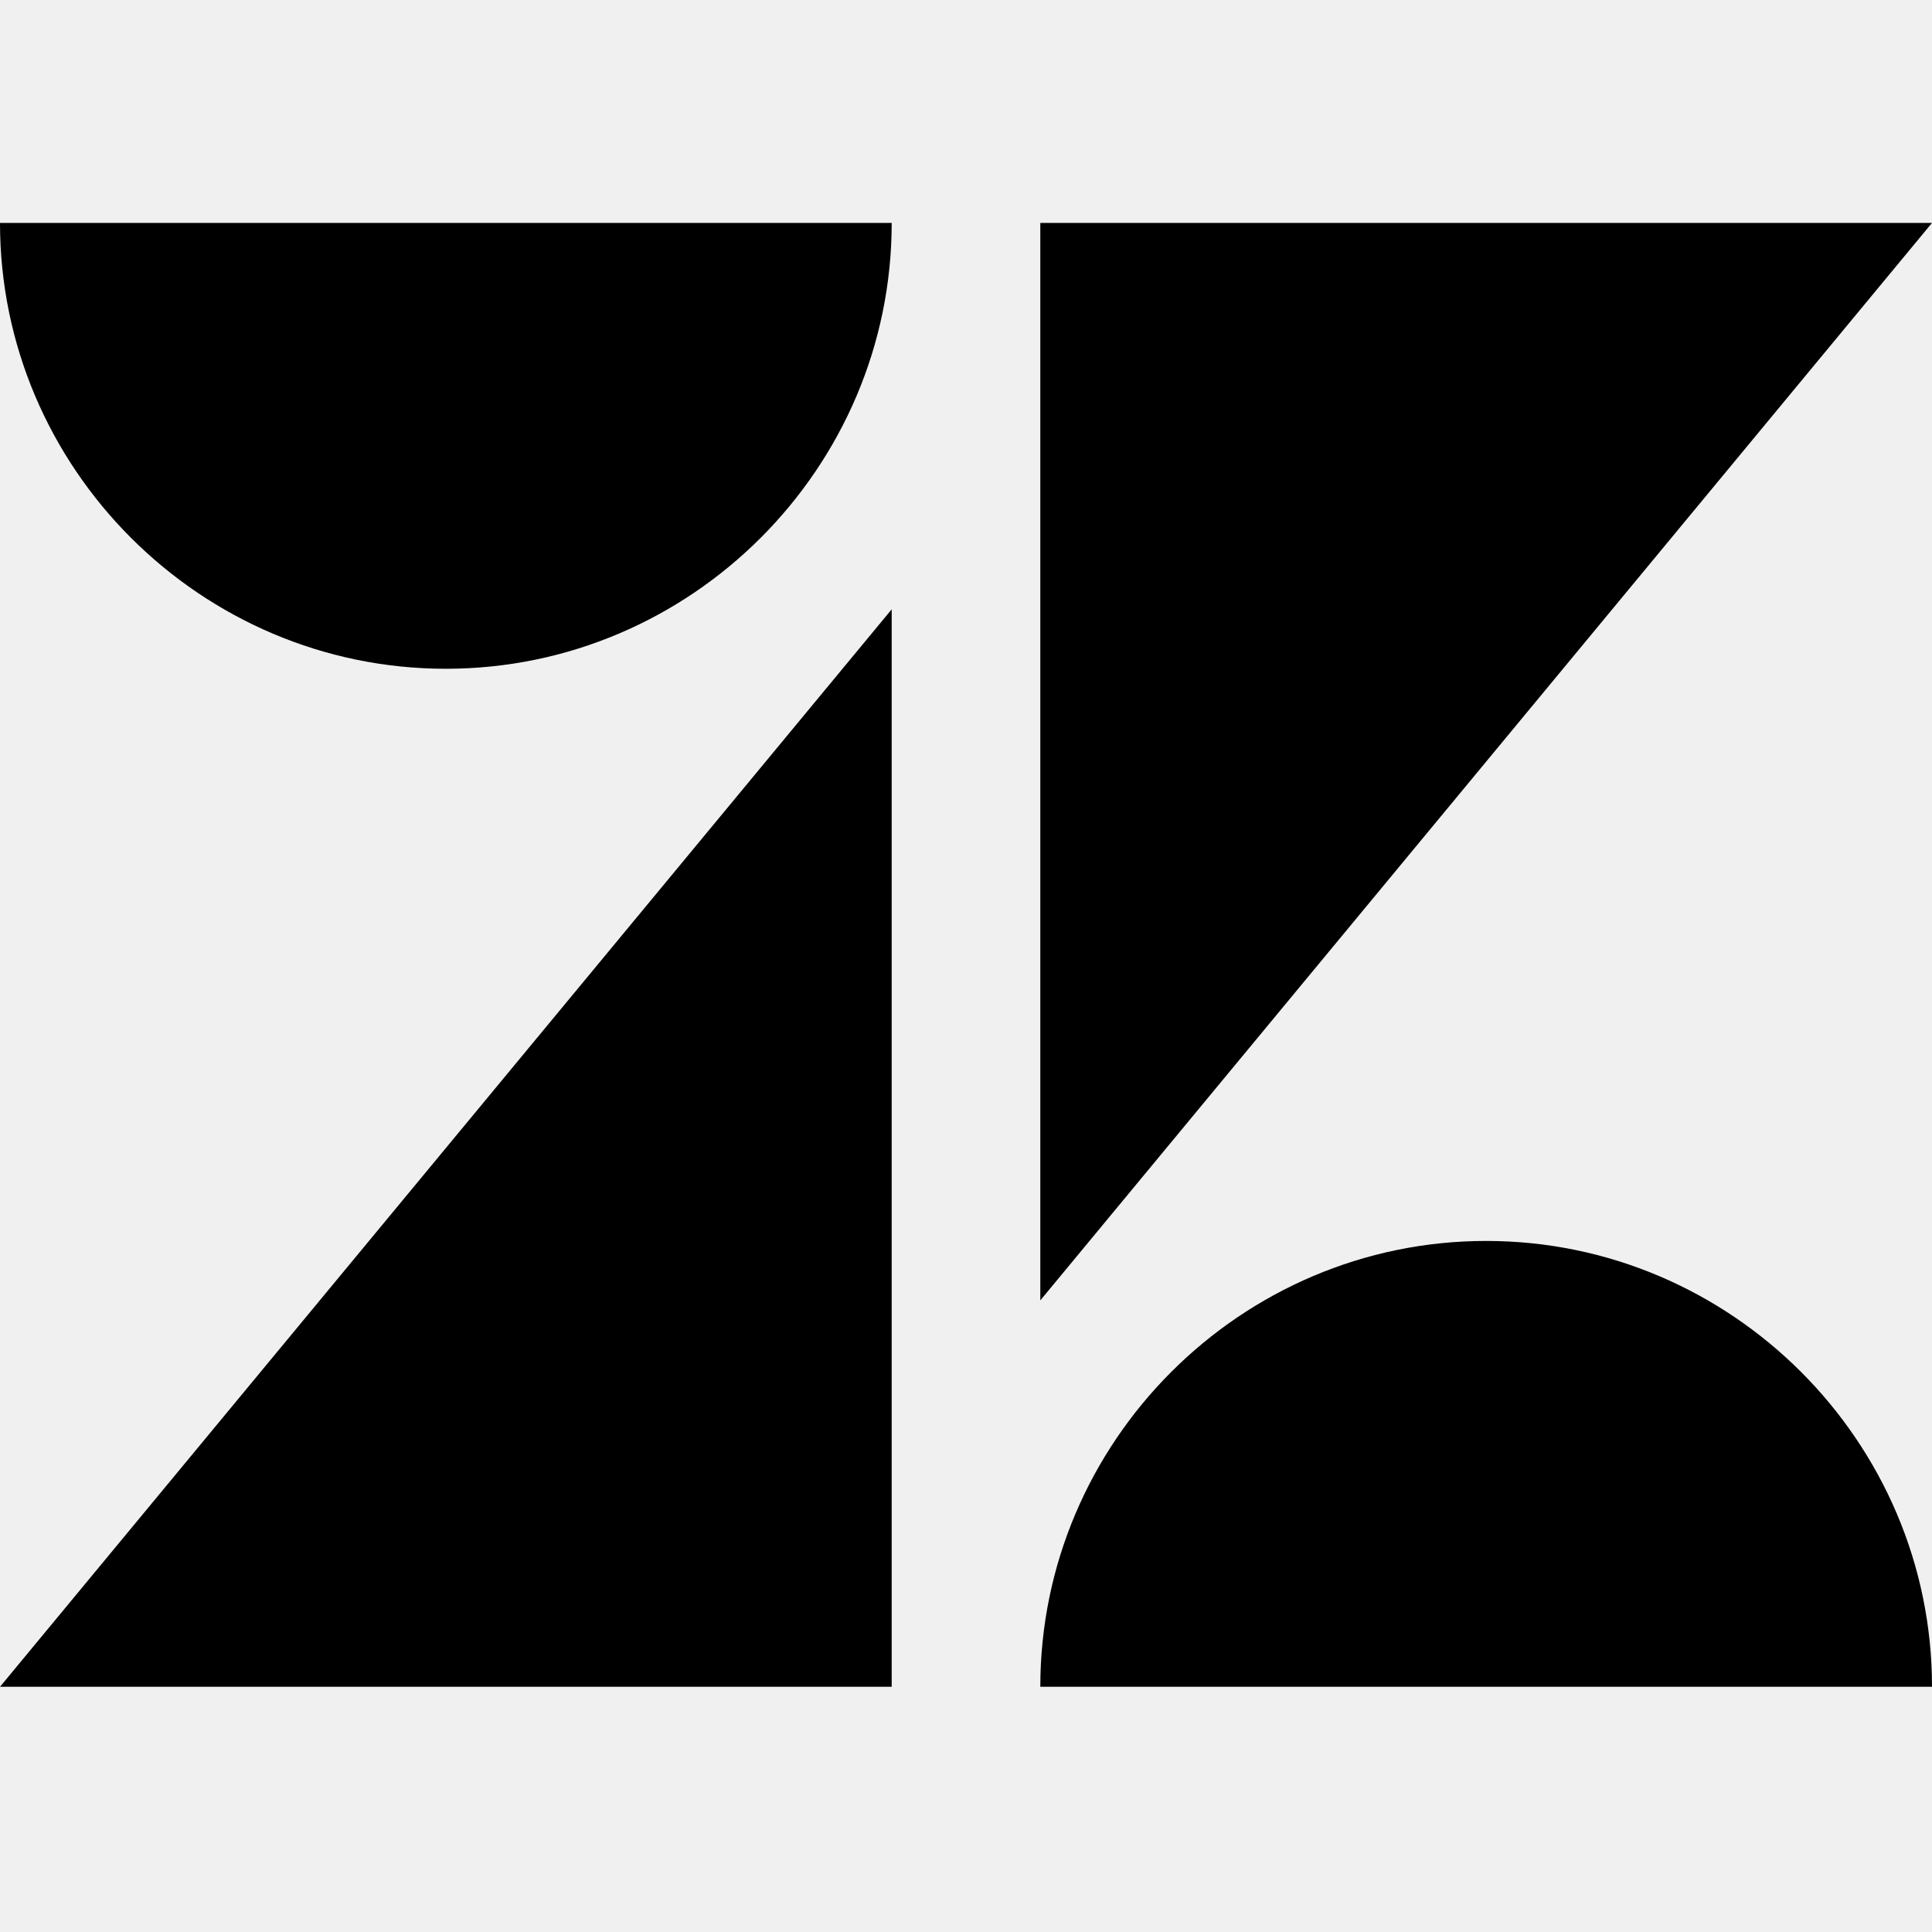
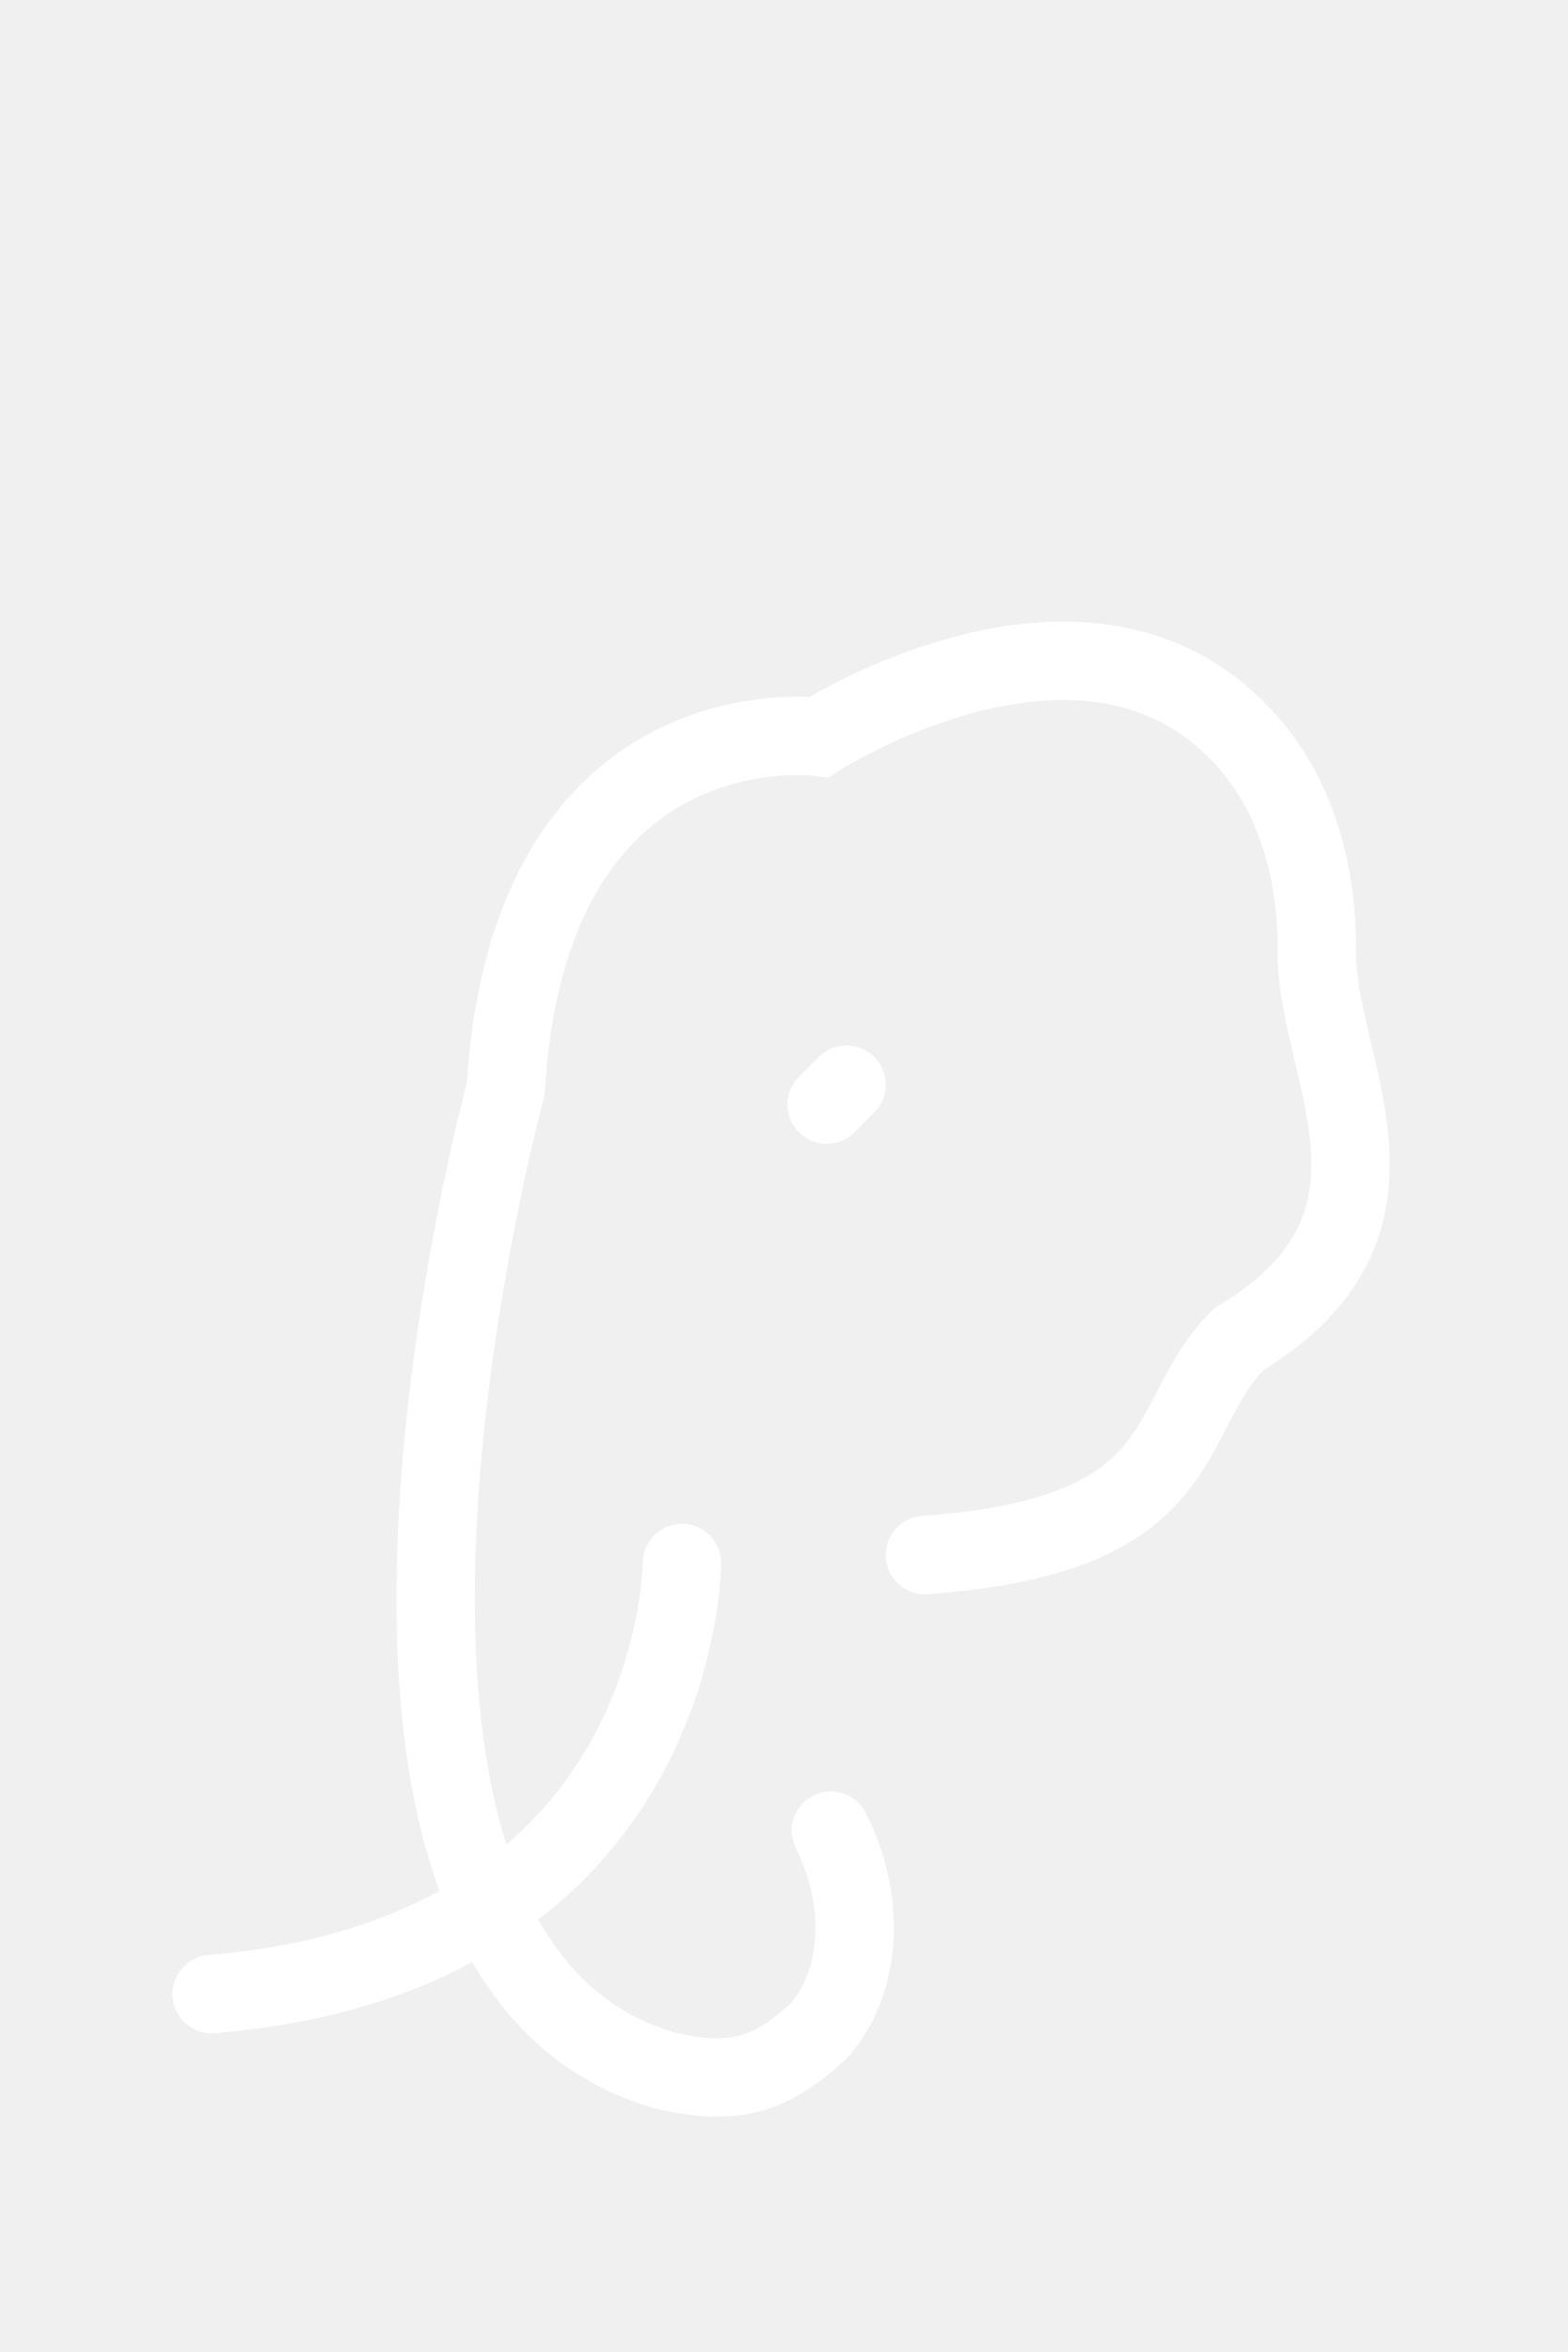
- <svg xmlns="http://www.w3.org/2000/svg" width="26" height="26" focusable="false" viewBox="0 0 26 26">
-   <path fill="currentColor" d="M12 8.2v14.5H0zM12 3c0 3.3-2.7 6-6 6S0 6.3 0 3h12zm2 19.7c0-3.3 2.7-6 6-6s6 2.7 6 6H14zm0-5.2V3h12z" />
+ <svg xmlns="http://www.w3.org/2000/svg" width="100%" height="100%" preserveAspectRatio="xMidYMid meet" style="display: block;" viewBox="0 0 40 60">
+   <path fill="none" stroke-linecap="round" stroke-width="2" d="m 21.2,46.7 c 1,2 0.67,4 -0.3,5.1 c -1.1,1 -2,1.5 -4,1 c -10,-3 -4,-25 -4 -25 c 0.6,-10 8,-9 8 -9 s 7,-4.5 11,0.2 c 1.2,1.4 1.7,3.3 1.7,5.17 c -0.1,3 3,7 -2,10 c-2,2 -1,5 -8,5.5 m -2 -12 c 0,0 -1,1 -0.2,0.2 m -4 12 c 0,0 0,10 -12,11" stroke="#fff" />
</svg>
